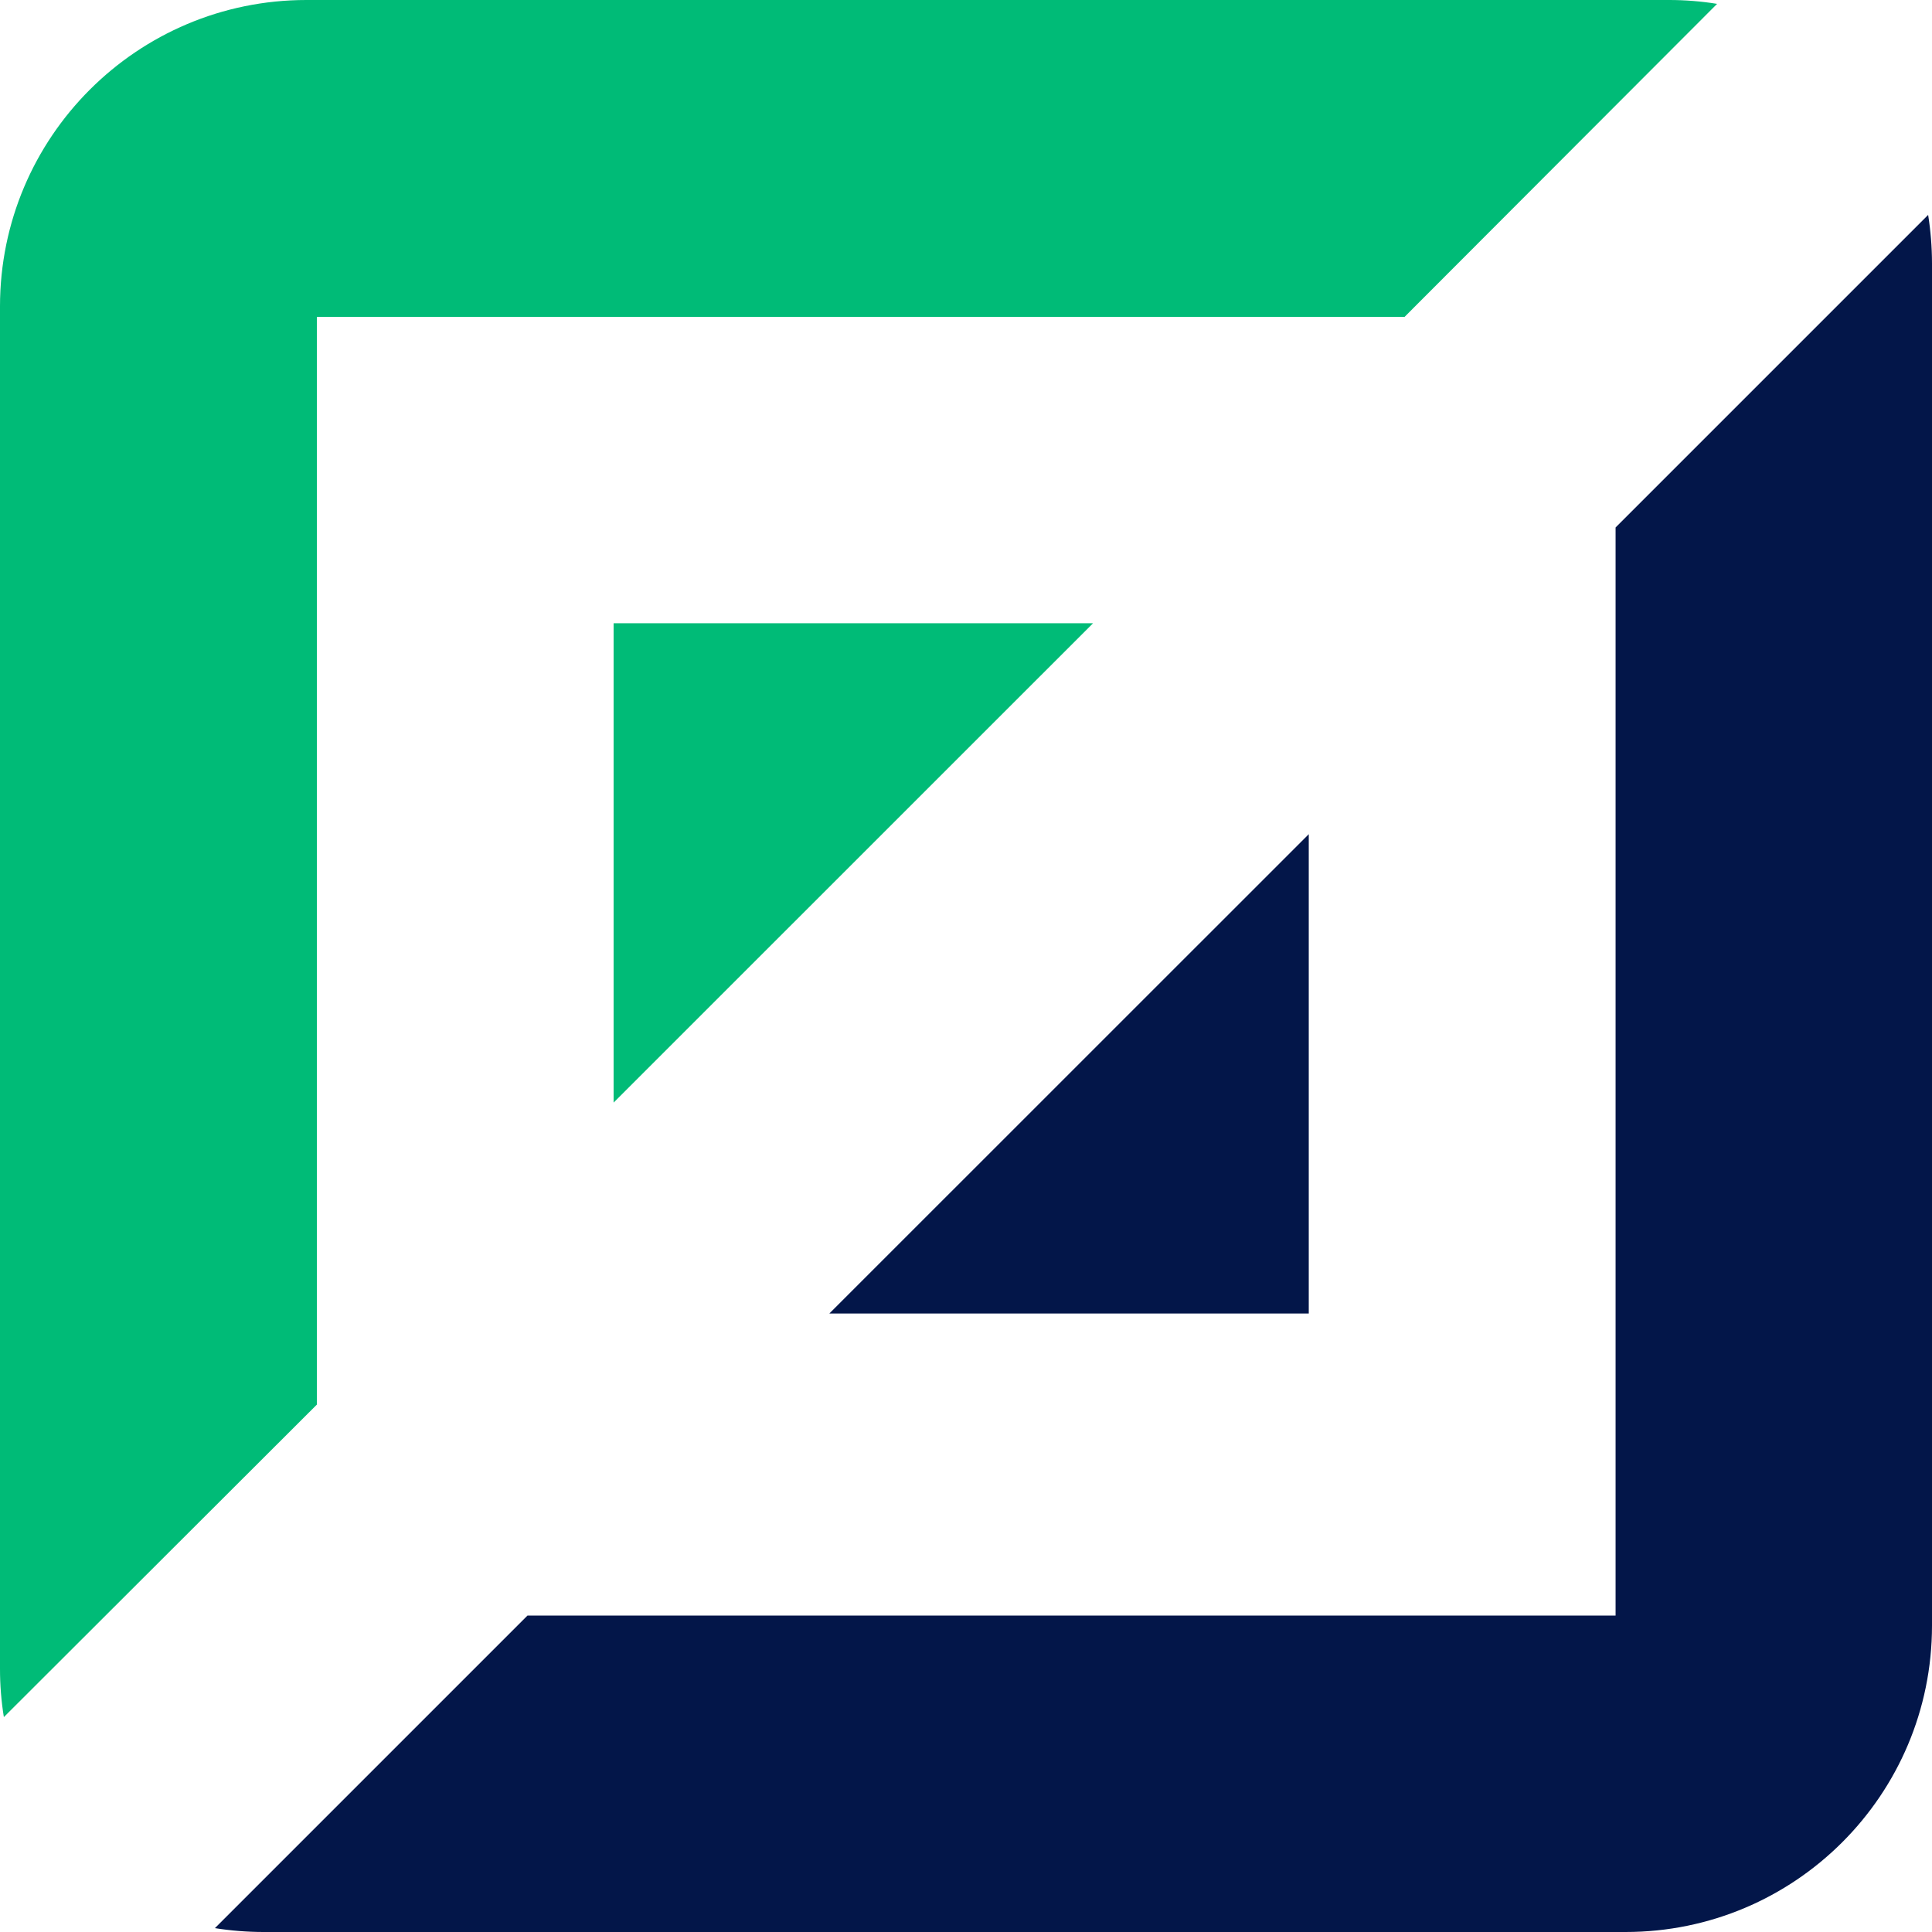
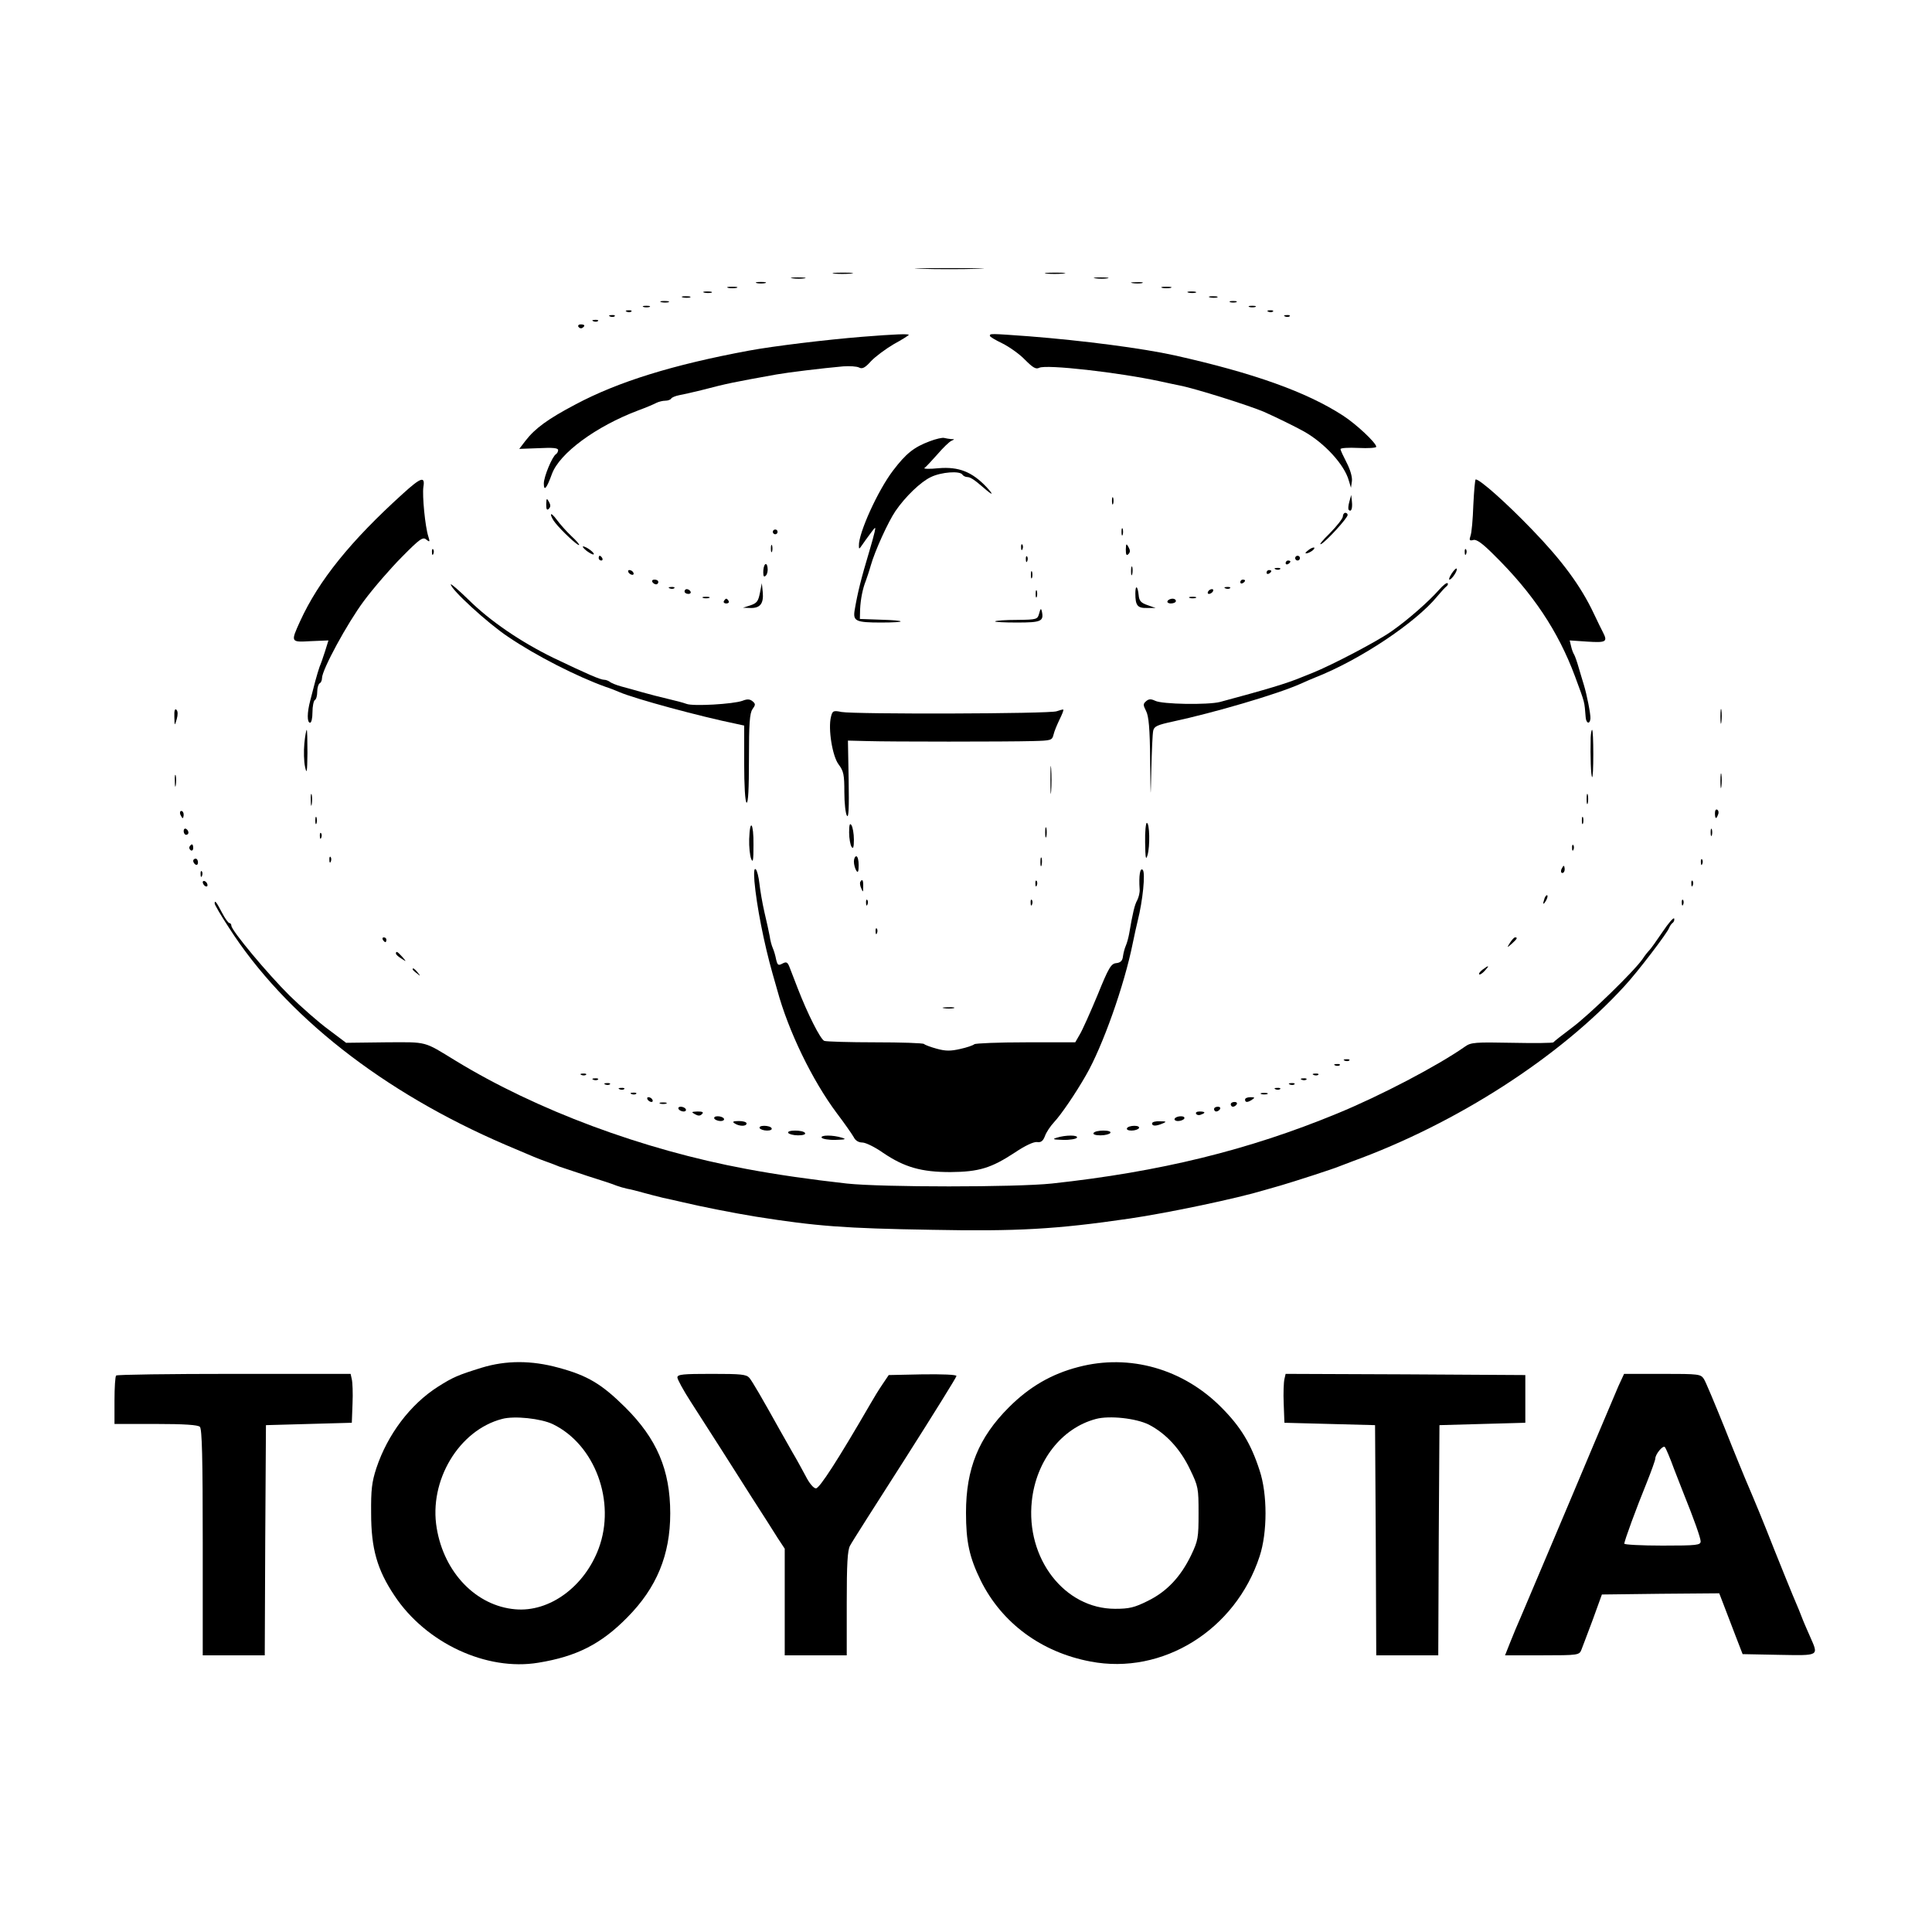
- <svg xmlns="http://www.w3.org/2000/svg" viewBox="0 0 195.08 195.08">
-   <defs>
-     <style>.cls-1{fill:#0b7;}.cls-2{fill:#031649;}</style>
-   </defs>
-   <g id="Layer_2" data-name="Layer 2">
-     <g id="Layer_1_copy_4" data-name="Layer 1 copy 4">
-       <path class="cls-1" d="M32,32H141.82L173.38.39A30.22,30.22,0,0,0,168.5,0H30.94A30.94,30.94,0,0,0,0,30.94V168.5a30.22,30.22,0,0,0,.39,4.88L32,141.82Z" />
-       <path class="cls-2" d="M163.13,163.13H53.26L21.7,194.69a31.4,31.4,0,0,0,4.88.39H164.14a30.94,30.94,0,0,0,30.94-30.94V26.58a31.4,31.4,0,0,0-.39-4.88L163.13,53.26Z" />
-       <polyline class="cls-2" points="83.74 132.63 132.15 132.63 132.15 84.23" />
-       <polyline class="cls-1" points="110.37 62.93 61.96 62.93 61.96 111.33" />
-     </g>
+ <svg xmlns="http://www.w3.org/2000/svg" version="1.0" width="810pt" height="810pt" viewBox="0 0 810 810" preserveAspectRatio="xMidYMid meet">
+   <g transform="translate(0,810) scale(0.1,-0.1)" fill="#000000" stroke="none">
+     <path d="M3863 6973 c64 -2 170 -2 235 0 64 1 11 3 -118 3 -129 0 -182 -2 -117 -3z" />
+     <path d="M3497 6953 c18 -2 50 -2 70 0 21 2 7 4 -32 4 -38 0 -55 -2 -38 -4z" />
+     <path d="M4387 6953 c18 -2 50 -2 70 0 21 2 7 4 -32 4 -38 0 -55 -2 -38 -4z" />
+     <path d="M3323 6933 c15 -2 37 -2 50 0 12 2 0 4 -28 4 -27 0 -38 -2 -22 -4z" />
+     <path d="M4593 6933 c15 -2 37 -2 50 0 12 2 0 4 -28 4 -27 0 -38 -2 -22 -4z" />
+     <path d="M3173 6913 c9 -2 25 -2 35 0 9 3 1 5 -18 5 -19 0 -27 -2 -17 -5z" />
+     <path d="M4748 6913 c12 -2 30 -2 40 0 9 3 -1 5 -23 4 -22 0 -30 -2 -17 -4z" />
+     <path d="M3053 6893 c9 -2 25 -2 35 0 9 3 1 5 -18 5 -19 0 -27 -2 -17 -5z" />
+     <path d="M4873 6893 c9 -2 25 -2 35 0 9 3 1 5 -18 5 -19 0 -27 -2 -17 -5z" />
+     <path d="M2953 6873 c9 -2 23 -2 30 0 6 3 -1 5 -18 5 -16 0 -22 -2 -12 -5z" />
+     <path d="M4983 6873 c9 -2 23 -2 30 0 6 3 -1 5 -18 5 -16 0 -22 -2 -12 -5z" />
+     <path d="M2863 6853 c9 -2 23 -2 30 0 6 3 -1 5 -18 5 -16 0 -22 -2 -12 -5z" />
+     <path d="M5073 6853 c9 -2 23 -2 30 0 6 3 -1 5 -18 5 -16 0 -22 -2 -12 -5z" />
+     <path d="M2773 6833 c9 -2 23 -2 30 0 6 3 -1 5 -18 5 -16 0 -22 -2 -12 -5z" />
+     <path d="M5158 6833 c6 -2 18 -2 25 0 6 3 1 5 -13 5 -14 0 -19 -2 -12 -5z" />
+     <path d="M2698 6813 c6 -2 18 -2 25 0 6 3 1 5 -13 5 -14 0 -19 -2 -12 -5z" />
+     <path d="M5238 6813 c6 -2 18 -2 25 0 6 3 1 5 -13 5 -14 0 -19 -2 -12 -5z" />
+     <path d="M2628 6793 c7 -3 16 -2 19 1 4 3 -2 6 -13 5 -11 0 -14 -3 -6 -6z" />
+     <path d="M5318 6793 c7 -3 16 -2 19 1 4 3 -2 6 -13 5 -11 0 -14 -3 -6 -6z" />
+     <path d="M2558 6773 c7 -3 16 -2 19 1 4 3 -2 6 -13 5 -11 0 -14 -3 -6 -6z" />
+     <path d="M5388 6773 c7 -3 16 -2 19 1 4 3 -2 6 -13 5 -11 0 -14 -3 -6 -6z" />
+     <path d="M2488 6753 c7 -3 16 -2 19 1 4 3 -2 6 -13 5 -11 0 -14 -3 -6 -6z" />
+     <path d="M2425 6730 c4 -6 11 -8 16 -5 14 9 11 15 -7 15 -8 0 -12 -5 -9 -10z" />
+     <path d="M3615 6688 c-149 -12 -373 -39 -475 -58 -318 -59 -548 -130 -728 -226 -114 -60 -169 -100 -209 -152 l-26 -34 82 3 c58 3 81 1 81 -8 0 -6 -4 -14 -9 -17 -16 -10 -51 -95 -51 -123 0 -35 12 -21 34 40 32 87 184 199 361 266 33 12 68 27 77 32 10 5 27 9 37 9 11 0 22 4 25 9 3 5 18 11 33 14 16 3 57 12 93 21 115 30 133 33 315 66 51 9 191 26 280 34 27 2 58 0 67 -5 13 -7 25 -1 50 27 18 19 61 51 95 71 35 19 63 37 63 39 0 5 -57 3 -195 -8z" />
+     <path d="M4150 6692 c0 -4 24 -18 53 -32 28 -14 71 -44 94 -68 34 -34 46 -41 60 -34 29 15 332 -19 508 -57 28 -6 64 -14 80 -17 64 -12 295 -85 355 -111 54 -24 131 -62 167 -82 87 -49 170 -140 188 -206 l9 -30 4 28 c2 17 -7 48 -22 77 -14 27 -26 53 -26 57 0 5 34 7 75 5 41 -2 75 0 75 5 0 16 -84 95 -140 131 -153 99 -374 178 -705 252 -136 30 -382 62 -610 80 -165 12 -165 12 -165 2z" />
+     <path d="M3898 6250 c-67 -25 -100 -52 -154 -123 -64 -84 -145 -263 -143 -315 0 -15 1 -15 12 1 7 10 23 33 36 50 22 30 23 30 18 7 -3 -14 -13 -50 -22 -80 -35 -117 -49 -173 -62 -249 -7 -45 5 -51 111 -51 112 0 108 9 -5 12 l-84 3 1 40 c2 43 11 88 24 120 4 11 14 40 21 65 17 60 72 181 103 227 41 60 106 123 149 143 43 21 122 27 132 10 3 -5 13 -10 20 -10 13 0 30 -11 69 -45 39 -34 45 -33 12 3 -61 64 -116 86 -201 79 -38 -4 -65 -3 -59 1 6 4 30 30 54 57 24 28 50 53 59 57 14 6 14 7 -1 7 -9 1 -22 3 -30 5 -7 2 -34 -4 -60 -14z" />
+     <path d="M1690 6031 c-220 -199 -354 -365 -432 -536 -40 -88 -40 -88 46 -83 l73 3 -14 -45 c-8 -25 -18 -54 -23 -65 -4 -11 -12 -38 -18 -60 -6 -22 -15 -59 -21 -81 -14 -52 -14 -94 -1 -94 6 0 10 20 10 44 0 25 5 48 10 51 6 3 10 19 10 35 0 16 5 32 10 35 6 3 10 13 10 22 0 35 106 230 176 324 41 55 113 138 160 185 74 75 87 84 101 72 15 -12 16 -10 9 12 -14 43 -26 173 -21 208 8 47 -10 41 -85 -27z" />
+     <path d="M6177 5983 c-2 -60 -7 -118 -12 -130 -6 -18 -4 -21 12 -17 13 4 38 -14 85 -61 165 -162 271 -322 341 -510 44 -119 39 -103 45 -172 2 -27 18 -31 20 -5 1 18 -15 100 -28 142 -4 14 -14 45 -21 70 -7 25 -16 50 -19 55 -4 6 -10 21 -13 35 l-6 25 74 -5 c78 -5 86 -1 66 38 -5 9 -23 46 -40 82 -54 114 -133 221 -259 351 -107 111 -217 209 -235 209 -3 0 -7 -48 -10 -107z" />
+     <path d="M4662 6000 c0 -14 2 -19 5 -12 2 6 2 18 0 25 -3 6 -5 1 -5 -13z" />
+     <path d="M5657 5996 c-4 -15 -6 -31 -2 -34 10 -10 16 6 13 35 l-3 28 -8 -29z" />
+     <path d="M2290 5986 c0 -22 3 -27 11 -19 8 8 8 16 0 30 -9 16 -10 14 -11 -11z" />
+     <path d="M2310 5942 c0 -6 8 -22 18 -34 25 -32 95 -98 100 -93 2 2 -12 19 -32 37 -20 19 -47 49 -61 68 -14 19 -25 29 -25 22z" />
+     <path d="M5630 5935 c0 -9 -25 -40 -55 -71 -31 -30 -47 -50 -36 -45 22 12 111 109 111 122 0 5 -4 9 -10 9 -5 0 -10 -7 -10 -15z" />
+     <path d="M4702 5870 c0 -14 2 -19 5 -12 2 6 2 18 0 25 -3 6 -5 1 -5 -13z" />
+     <path d="M3240 5870 c0 -5 5 -10 10 -10 6 0 10 5 10 10 0 6 -4 10 -10 10 -5 0 -10 -4 -10 -10z" />
+     <path d="M3232 5800 c0 -14 2 -19 5 -12 2 6 2 18 0 25 -3 6 -5 1 -5 -13z" />
+     <path d="M4281 5804 c0 -11 3 -14 6 -6 3 7 2 16 -1 19 -3 4 -6 -2 -5 -13z" />
+     <path d="M4720 5796 c0 -22 3 -27 11 -19 8 8 8 16 0 30 -9 16 -10 14 -11 -11z" />
+     <path d="M2460 5790 c14 -10 27 -17 29 -14 6 5 -31 33 -44 33 -5 1 1 -8 15 -19z" />
+     <path d="M5486 5794 c-11 -8 -16 -14 -10 -14 13 0 39 18 34 24 -3 2 -14 -2 -24 -10z" />
+     <path d="M1811 5784 c0 -11 3 -14 6 -6 3 7 2 16 -1 19 -3 4 -6 -2 -5 -13z" />
+     <path d="M6141 5784 c0 -11 3 -14 6 -6 3 7 2 16 -1 19 -3 4 -6 -2 -5 -13z" />
+     <path d="M2510 5760 c0 -5 5 -10 11 -10 5 0 7 5 4 10 -3 6 -8 10 -11 10 -2 0 -4 -4 -4 -10z" />
+     <path d="M4301 5754 c0 -11 3 -14 6 -6 3 7 2 16 -1 19 -3 4 -6 -2 -5 -13z" />
+     <path d="M5430 5760 c0 -5 5 -10 10 -10 6 0 10 5 10 10 0 6 -4 10 -10 10 -5 0 -10 -4 -10 -10z" />
+     <path d="M5390 5739 c0 -5 5 -7 10 -4 6 3 10 8 10 11 0 2 -4 4 -10 4 -5 0 -10 -5 -10 -11z" />
+     <path d="M3208 5734 c-5 -4 -8 -19 -8 -33 0 -18 3 -22 11 -14 6 6 9 21 7 33 -1 12 -6 18 -10 14z" />
+     <path d="M4742 5705 c0 -16 2 -22 5 -12 2 9 2 23 0 30 -3 6 -5 -1 -5 -18z" />
+     <path d="M5348 5713 c7 -3 16 -2 19 1 4 3 -2 6 -13 5 -11 0 -14 -3 -6 -6z" />
+     <path d="M6086 5695 c-9 -14 -13 -25 -9 -25 10 0 36 40 30 46 -2 3 -12 -7 -21 -21z" />
+     <path d="M2635 5700 c3 -5 11 -10 16 -10 6 0 7 5 4 10 -3 6 -11 10 -16 10 -6 0 -7 -4 -4 -10z" />
+     <path d="M4322 5690 c0 -14 2 -19 5 -12 2 6 2 18 0 25 -3 6 -5 1 -5 -13z" />
+     <path d="M5310 5699 c0 -5 5 -7 10 -4 6 3 10 8 10 11 0 2 -4 4 -10 4 -5 0 -10 -5 -10 -11z" />
+     <path d="M2735 5660 c3 -5 10 -10 16 -10 5 0 9 5 9 10 0 6 -7 10 -16 10 -8 0 -12 -4 -9 -10z" />
+     <path d="M5200 5659 c0 -5 5 -7 10 -4 6 3 10 8 10 11 0 2 -4 4 -10 4 -5 0 -10 -5 -10 -11z" />
+     <path d="M1890 5650 c0 -21 155 -163 239 -219 119 -81 291 -168 411 -211 19 -6 44 -16 55 -21 67 -29 341 -103 493 -134 l32 -7 0 -158 c0 -95 4 -161 10 -165 7 -4 10 59 10 182 0 150 3 193 15 210 13 18 13 22 0 33 -11 9 -22 10 -42 2 -38 -14 -208 -24 -235 -13 -13 5 -48 14 -78 21 -30 7 -77 19 -105 27 -27 8 -68 19 -90 25 -22 6 -44 15 -49 20 -6 4 -16 8 -23 8 -16 0 -73 25 -213 92 -135 66 -264 153 -356 244 -41 40 -74 68 -74 64z" />
+     <path d="M6034 5628 c-44 -50 -133 -128 -199 -174 -57 -41 -252 -143 -332 -175 -13 -5 -33 -13 -45 -18 -62 -26 -146 -51 -343 -104 -51 -13 -243 -10 -272 5 -17 8 -26 8 -37 -1 -14 -12 -14 -16 -1 -42 11 -21 16 -72 17 -206 2 -173 2 -174 5 -38 2 77 5 150 8 162 4 18 18 24 83 38 172 37 435 114 532 157 25 11 54 24 65 28 188 74 421 230 511 340 16 19 33 38 39 42 5 4 7 10 4 13 -4 3 -19 -9 -35 -27z" />
+     <path d="M3186 5614 c-7 -35 -13 -43 -40 -52 l-31 -10 31 -1 c41 -1 56 18 52 66 l-4 38 -8 -41z" />
+     <path d="M2808 5633 c7 -3 16 -2 19 1 4 3 -2 6 -13 5 -11 0 -14 -3 -6 -6z" />
+     <path d="M4760 5612 c0 -51 9 -62 49 -61 l36 0 -34 12 c-27 9 -35 18 -37 41 -4 40 -14 46 -14 8z" />
+     <path d="M5138 5633 c7 -3 16 -2 19 1 4 3 -2 6 -13 5 -11 0 -14 -3 -6 -6z" />
+     <path d="M2870 5620 c0 -5 7 -10 16 -10 8 0 12 5 9 10 -3 6 -10 10 -16 10 -5 0 -9 -4 -9 -10z" />
+     <path d="M4342 5610 c0 -14 2 -19 5 -12 2 6 2 18 0 25 -3 6 -5 1 -5 -13z" />
+     <path d="M5065 5620 c-3 -5 -2 -10 4 -10 5 0 13 5 16 10 3 6 2 10 -4 10 -5 0 -13 -4 -16 -10z" />
+     <path d="M2948 5593 c6 -2 18 -2 25 0 6 3 1 5 -13 5 -14 0 -19 -2 -12 -5z" />
+     <path d="M4988 5593 c6 -2 18 -2 25 0 6 3 1 5 -13 5 -14 0 -19 -2 -12 -5z" />
+     <path d="M3035 5580 c-3 -5 1 -10 10 -10 9 0 13 5 10 10 -3 6 -8 10 -10 10 -2 0 -7 -4 -10 -10z" />
+     <path d="M4895 5580 c-3 -5 3 -10 14 -10 12 0 21 5 21 10 0 6 -6 10 -14 10 -8 0 -18 -4 -21 -10z" />
+     <path d="M4357 5529 c-7 -26 -9 -27 -93 -28 -48 0 -89 -3 -92 -6 -3 -3 38 -5 92 -5 101 0 113 5 104 47 -3 14 -6 12 -11 -8z" />
+     <path d="M7213 5095 c0 -27 2 -38 4 -22 2 15 2 37 0 50 -2 12 -4 0 -4 -28z" />
+     <path d="M731 5095 c1 -40 1 -40 10 -10 5 18 5 33 -1 39 -7 7 -10 -4 -9 -29z" />
+     <path d="M4430 5118 c-29 -11 -846 -13 -902 -3 -34 7 -38 5 -44 -20 -13 -51 6 -166 32 -200 21 -28 24 -43 24 -116 0 -46 5 -91 11 -99 7 -11 9 33 7 150 l-3 165 80 -2 c98 -3 585 -3 695 0 77 2 81 3 87 27 3 14 15 42 25 63 11 22 18 40 16 42 -2 1 -14 -2 -28 -7z" />
+     <path d="M1276 4983 c-3 -32 -2 -76 3 -98 7 -33 9 -23 10 58 0 53 -1 97 -3 97 -2 0 -7 -26 -10 -57z" />
+     <path d="M6669 5008 c-2 -81 1 -161 6 -166 3 -3 5 40 5 96 0 56 -2 102 -5 102 -3 0 -5 -15 -6 -32z" />
+     <path d="M4404 4830 c0 -52 1 -74 3 -47 2 26 2 68 0 95 -2 26 -3 4 -3 -48z" />
+     <path d="M7213 4825 c0 -27 2 -38 4 -22 2 15 2 37 0 50 -2 12 -4 0 -4 -28z" />
+     <path d="M733 4825 c0 -22 2 -30 4 -17 2 12 2 30 0 40 -3 9 -5 -1 -4 -23z" />
+     <path d="M1303 4745 c0 -22 2 -30 4 -17 2 12 2 30 0 40 -3 9 -5 -1 -4 -23z" />
+     <path d="M6652 4750 c0 -19 2 -27 5 -17 2 9 2 25 0 35 -3 9 -5 1 -5 -18z" />
+     <path d="M7190 4691 c0 -25 6 -27 13 -6 4 8 2 17 -3 20 -6 4 -10 -3 -10 -14z" />
+     <path d="M756 4685 c4 -8 8 -15 10 -15 2 0 4 7 4 15 0 8 -4 15 -10 15 -5 0 -7 -7 -4 -15z" />
+     <path d="M1322 4660 c0 -14 2 -19 5 -12 2 6 2 18 0 25 -3 6 -5 1 -5 -13z" />
+     <path d="M6632 4660 c0 -14 2 -19 5 -12 2 6 2 18 0 25 -3 6 -5 1 -5 -13z" />
+     <path d="M3560 4610 c0 -25 5 -52 10 -60 7 -11 10 -3 10 30 0 25 -5 52 -10 60 -7 11 -10 3 -10 -30z" />
+     <path d="M4801 4568 c1 -66 3 -77 10 -53 11 36 9 135 -3 135 -4 0 -8 -37 -7 -82z" />
+     <path d="M3141 4582 c-1 -32 3 -69 8 -82 8 -20 10 -7 10 58 1 92 -15 114 -18 24z" />
+     <path d="M4382 4610 c0 -19 2 -27 5 -17 2 9 2 25 0 35 -3 9 -5 1 -5 -18z" />
+     <path d="M770 4616 c0 -9 5 -16 10 -16 6 0 10 4 10 9 0 6 -4 13 -10 16 -5 3 -10 -1 -10 -9z" />
+     <path d="M7172 4610 c0 -14 2 -19 5 -12 2 6 2 18 0 25 -3 6 -5 1 -5 -13z" />
+     <path d="M1341 4594 c0 -11 3 -14 6 -6 3 7 2 16 -1 19 -3 4 -6 -2 -5 -13z" />
+     <path d="M795 4551 c-3 -5 -1 -12 5 -16 5 -3 10 1 10 9 0 18 -6 21 -15 7z" />
+     <path d="M6591 4544 c0 -11 3 -14 6 -6 3 7 2 16 -1 19 -3 4 -6 -2 -5 -13z" />
+     <path d="M1381 4494 c0 -11 3 -14 6 -6 3 7 2 16 -1 19 -3 4 -6 -2 -5 -13z" />
+     <path d="M3580 4488 c0 -13 5 -30 10 -38 7 -11 10 -5 10 23 0 20 -4 37 -10 37 -5 0 -10 -10 -10 -22z" />
+     <path d="M4362 4485 c0 -16 2 -22 5 -12 2 9 2 23 0 30 -3 6 -5 -1 -5 -18z" />
+     <path d="M810 4491 c0 -6 5 -13 10 -16 6 -3 10 1 10 9 0 9 -4 16 -10 16 -5 0 -10 -4 -10 -9z" />
+     <path d="M7131 4484 c0 -11 3 -14 6 -6 3 7 2 16 -1 19 -3 4 -6 -2 -5 -13z" />
+     <path d="M6546 4455 c-3 -8 -1 -15 4 -15 6 0 10 7 10 15 0 8 -2 15 -4 15 -2 0 -6 -7 -10 -15z" />
+     <path d="M3163 4405 c9 -102 40 -260 76 -387 6 -21 15 -53 20 -70 46 -170 146 -377 250 -516 32 -42 63 -87 70 -99 7 -15 21 -23 36 -23 14 0 53 -19 87 -43 90 -61 161 -81 283 -81 120 1 171 17 270 82 43 29 78 45 92 44 17 -3 26 4 34 25 5 15 23 42 38 58 30 32 90 120 134 197 70 121 161 378 196 553 7 33 16 76 21 95 21 83 33 201 21 213 -11 11 -17 -23 -13 -82 1 -13 -4 -33 -10 -45 -11 -19 -19 -53 -34 -141 -3 -16 -9 -39 -14 -50 -5 -11 -10 -31 -12 -45 -2 -18 -10 -26 -28 -28 -22 -2 -32 -19 -79 -135 -30 -72 -63 -146 -74 -164 l-19 -33 -207 0 c-114 0 -211 -4 -216 -8 -6 -5 -32 -14 -60 -20 -39 -9 -61 -9 -97 1 -26 7 -50 16 -54 20 -4 4 -96 7 -205 7 -108 0 -204 3 -213 6 -16 6 -70 113 -111 219 -13 33 -28 73 -34 88 -9 24 -14 26 -31 17 -17 -9 -20 -7 -26 17 -3 16 -9 37 -14 48 -5 11 -11 34 -13 50 -3 17 -13 62 -22 100 -9 39 -18 93 -21 120 -3 28 -10 55 -15 60 -7 7 -9 -9 -6 -50z" />
+     <path d="M841 4434 c0 -11 3 -14 6 -6 3 7 2 16 -1 19 -3 4 -6 -2 -5 -13z" />
+     <path d="M850 4401 c0 -5 5 -13 10 -16 6 -3 10 -2 10 4 0 5 -4 13 -10 16 -5 3 -10 2 -10 -4z" />
+     <path d="M3607 4403 c-3 -5 -1 -17 4 -28 7 -17 8 -17 8 8 1 27 -4 34 -12 20z" />
+     <path d="M4341 4394 c0 -11 3 -14 6 -6 3 7 2 16 -1 19 -3 4 -6 -2 -5 -13z" />
+     <path d="M7091 4394 c0 -11 3 -14 6 -6 3 7 2 16 -1 19 -3 4 -6 -2 -5 -13z" />
+     <path d="M6476 4335 c-9 -26 -7 -32 5 -12 6 10 9 21 6 23 -2 3 -7 -2 -11 -11z" />
+     <path d="M3631 4314 c0 -11 3 -14 6 -6 3 7 2 16 -1 19 -3 4 -6 -2 -5 -13z" />
+     <path d="M4321 4314 c0 -11 3 -14 6 -6 3 7 2 16 -1 19 -3 4 -6 -2 -5 -13z" />
+     <path d="M7051 4314 c0 -11 3 -14 6 -6 3 7 2 16 -1 19 -3 4 -6 -2 -5 -13z" />
+     <path d="M900 4312 c0 -5 26 -50 59 -100 236 -369 646 -691 1161 -912 124 -53 134 -57 170 -70 19 -7 44 -16 55 -21 11 -4 65 -22 120 -40 55 -17 109 -35 120 -40 11 -4 31 -10 45 -13 14 -2 43 -10 65 -16 22 -6 60 -16 85 -22 25 -5 63 -14 85 -19 71 -17 212 -45 305 -60 253 -40 371 -49 735 -55 359 -7 522 2 830 47 164 24 453 85 565 119 14 4 45 13 70 20 58 17 219 69 245 80 11 4 36 14 55 21 437 159 868 436 1141 735 54 58 179 222 187 244 3 8 10 18 15 21 5 4 8 12 6 18 -2 6 -24 -19 -48 -55 -25 -37 -50 -72 -56 -78 -6 -6 -19 -22 -28 -36 -35 -51 -224 -235 -297 -289 -41 -31 -76 -58 -77 -61 -2 -3 -79 -4 -173 -2 -155 3 -173 2 -198 -16 -114 -80 -354 -206 -537 -281 -371 -153 -742 -244 -1195 -293 -153 -16 -711 -16 -860 0 -152 17 -292 37 -420 61 -436 81 -881 247 -1220 454 -136 83 -115 78 -295 77 l-164 -2 -73 55 c-40 29 -114 94 -164 143 -90 89 -244 273 -244 293 0 6 -4 11 -8 11 -5 0 -19 20 -32 45 -23 44 -30 53 -30 37z" />
+     <path d="M3671 4194 c0 -11 3 -14 6 -6 3 7 2 16 -1 19 -3 4 -6 -2 -5 -13z" />
+     <path d="M1605 4160 c3 -5 8 -10 11 -10 2 0 4 5 4 10 0 6 -5 10 -11 10 -5 0 -7 -4 -4 -10z" />
+     <path d="M6331 4148 c-14 -23 -14 -23 8 -4 22 20 25 26 13 26 -4 0 -13 -10 -21 -22z" />
+     <path d="M1660 4102 c0 -4 10 -13 23 -21 22 -14 22 -14 3 8 -20 22 -26 25 -26 13z" />
+     <path d="M6216 4035 c-11 -8 -17 -17 -14 -20 2 -3 13 4 23 15 21 23 18 25 -9 5z" />
+     <path d="M1730 4036 c0 -2 8 -10 18 -17 15 -13 16 -12 3 4 -13 16 -21 21 -21 13z" />
+     <path d="M3958 3873 c12 -2 30 -2 40 0 9 3 -1 5 -23 4 -22 0 -30 -2 -17 -4z" />
+     <path d="M5638 3653 c7 -3 16 -2 19 1 4 3 -2 6 -13 5 -11 0 -14 -3 -6 -6z" />
+     <path d="M5598 3633 c7 -3 16 -2 19 1 4 3 -2 6 -13 5 -11 0 -14 -3 -6 -6z" />
+     <path d="M2438 3593 c7 -3 16 -2 19 1 4 3 -2 6 -13 5 -11 0 -14 -3 -6 -6z" />
+     <path d="M5508 3593 c7 -3 16 -2 19 1 4 3 -2 6 -13 5 -11 0 -14 -3 -6 -6z" />
+     <path d="M2488 3573 c7 -3 16 -2 19 1 4 3 -2 6 -13 5 -11 0 -14 -3 -6 -6z" />
+     <path d="M5458 3573 c7 -3 16 -2 19 1 4 3 -2 6 -13 5 -11 0 -14 -3 -6 -6z" />
+     <path d="M2538 3553 c7 -3 16 -2 19 1 4 3 -2 6 -13 5 -11 0 -14 -3 -6 -6z" />
+     <path d="M5408 3553 c7 -3 16 -2 19 1 4 3 -2 6 -13 5 -11 0 -14 -3 -6 -6z" />
+     <path d="M2598 3533 c7 -3 16 -2 19 1 4 3 -2 6 -13 5 -11 0 -14 -3 -6 -6z" />
+     <path d="M5348 3533 c7 -3 16 -2 19 1 4 3 -2 6 -13 5 -11 0 -14 -3 -6 -6z" />
+     <path d="M2648 3513 c7 -3 16 -2 19 1 4 3 -2 6 -13 5 -11 0 -14 -3 -6 -6z" />
+     <path d="M5288 3513 c6 -2 18 -2 25 0 6 3 1 5 -13 5 -14 0 -19 -2 -12 -5z" />
+     <path d="M2715 3490 c3 -5 11 -10 16 -10 6 0 7 5 4 10 -3 6 -11 10 -16 10 -6 0 -7 -4 -4 -10z" />
+     <path d="M5220 3490 c0 -13 11 -13 30 0 12 8 11 10 -7 10 -13 0 -23 -4 -23 -10z" />
+     <path d="M2768 3473 c6 -2 18 -2 25 0 6 3 1 5 -13 5 -14 0 -19 -2 -12 -5z" />
+     <path d="M5160 3470 c0 -5 4 -10 9 -10 6 0 13 5 16 10 3 6 -1 10 -9 10 -9 0 -16 -4 -16 -10z" />
+     <path d="M2845 3450 c3 -5 13 -10 21 -10 8 0 12 5 9 10 -3 6 -13 10 -21 10 -8 0 -12 -4 -9 -10z" />
+     <path d="M5090 3450 c0 -5 4 -10 9 -10 6 0 13 5 16 10 3 6 -1 10 -9 10 -9 0 -16 -4 -16 -10z" />
+     <path d="M2913 3429 c14 -8 22 -8 30 0 8 8 3 11 -18 11 -26 -1 -28 -2 -12 -11z" />
+     <path d="M5015 3430 c3 -5 12 -7 20 -3 21 7 19 13 -6 13 -11 0 -18 -4 -14 -10z" />
+     <path d="M2995 3410 c3 -5 15 -10 26 -10 11 0 17 5 14 10 -3 6 -15 10 -26 10 -11 0 -17 -4 -14 -10z" />
+     <path d="M4925 3410 c-3 -5 3 -10 14 -10 11 0 23 5 26 10 3 6 -3 10 -14 10 -11 0 -23 -4 -26 -10z" />
+     <path d="M3080 3390 c20 -13 50 -13 50 0 0 6 -15 10 -32 10 -25 0 -29 -3 -18 -10z" />
+     <path d="M4830 3390 c0 -12 17 -12 45 0 17 7 15 9 -12 9 -18 1 -33 -3 -33 -9z" />
+     <path d="M3185 3370 c3 -5 17 -10 31 -10 14 0 22 4 19 10 -3 6 -17 10 -31 10 -14 0 -22 -4 -19 -10z" />
+     <path d="M4725 3370 c-3 -6 5 -10 19 -10 14 0 28 5 31 10 3 6 -5 10 -19 10 -14 0 -28 -4 -31 -10z" />
+     <path d="M3305 3350 c3 -5 22 -10 41 -10 21 0 33 4 29 10 -3 6 -22 10 -41 10 -21 0 -33 -4 -29 -10z" />
+     <path d="M4585 3350 c-4 -6 8 -10 29 -10 19 0 38 5 41 10 4 6 -8 10 -29 10 -19 0 -38 -4 -41 -10z" />
+     <path d="M3445 3330 c3 -5 30 -10 58 -9 41 1 47 3 27 9 -37 12 -92 12 -85 0z" />
+     <path d="M4430 3330 c-20 -6 -14 -8 27 -9 28 -1 55 4 58 9 7 12 -48 12 -85 0z" />
+     <path d="M2020 2366 c-100 -31 -121 -40 -184 -80 -116 -74 -211 -200 -258 -341 -19 -58 -23 -91 -22 -190 0 -147 25 -236 98 -345 132 -199 386 -317 603 -281 160 26 263 78 373 190 123 124 180 262 180 436 0 182 -56 313 -189 445 -98 97 -157 133 -280 166 -113 31 -219 31 -321 0z m298 -237 c177 -86 265 -325 192 -521 -60 -161 -207 -268 -350 -255 -163 14 -298 153 -329 340 -34 199 93 411 274 458 51 14 163 2 213 -22z" />
+     <path d="M4522 2369 c-113 -29 -206 -83 -292 -169 -127 -127 -180 -257 -180 -442 0 -122 14 -187 62 -285 88 -177 253 -300 460 -339 302 -58 608 132 709 441 33 100 33 261 0 360 -36 112 -80 184 -161 265 -160 161 -384 225 -598 169z m295 -242 c71 -37 131 -101 172 -187 35 -72 36 -79 36 -185 0 -102 -2 -114 -31 -175 -44 -91 -102 -153 -182 -192 -56 -28 -78 -33 -137 -33 -212 0 -375 211 -349 452 18 169 125 306 269 344 56 15 168 3 222 -24z" />
+     <path d="M487 2333 c-4 -3 -7 -51 -7 -105 l0 -98 173 0 c121 0 177 -4 185 -12 9 -9 12 -130 12 -485 l0 -473 130 0 130 0 2 483 3 482 180 5 180 5 3 80 c2 44 0 90 -3 102 l-5 23 -489 0 c-268 0 -491 -3 -494 -7z" />
+     <path d="M2840 2325 c0 -8 25 -54 56 -102 87 -135 164 -256 254 -398 46 -71 96 -150 111 -174 l29 -44 0 -224 0 -223 130 0 130 0 0 218 c0 163 3 223 14 242 7 14 111 177 230 363 119 187 216 343 216 348 0 6 -59 8 -142 7 l-142 -3 -27 -40 c-15 -22 -37 -58 -50 -81 -135 -233 -213 -354 -228 -354 -10 0 -28 21 -44 53 -15 28 -39 72 -54 97 -14 25 -37 65 -51 90 -78 140 -117 207 -130 223 -13 15 -34 17 -159 17 -119 0 -143 -2 -143 -15z" />
+     <path d="M5385 2318 c-3 -13 -5 -59 -3 -103 l3 -80 190 -5 190 -5 3 -482 2 -483 130 0 130 0 2 483 3 482 180 5 180 5 0 100 0 100 -502 3 -503 2 -5 -22z" />
+     <path d="M6785 2288 c-12 -29 -60 -141 -105 -248 -106 -253 -265 -627 -300 -710 -16 -36 -38 -89 -49 -117 l-21 -53 155 0 c152 0 156 1 165 23 5 12 26 69 48 127 l38 105 246 3 246 2 20 -52 c11 -29 33 -87 49 -128 l29 -75 152 -3 c172 -3 167 -6 131 76 -12 26 -24 56 -29 67 -10 27 -25 63 -43 105 -8 19 -43 105 -77 190 -54 137 -74 185 -125 305 -7 17 -46 111 -85 210 -40 99 -78 190 -86 203 -14 21 -19 22 -175 22 l-160 0 -24 -52z m234 -348 c18 -47 37 -94 41 -105 42 -104 70 -183 70 -197 0 -16 -14 -18 -160 -18 -88 0 -160 4 -160 8 0 12 50 148 94 256 20 50 36 95 36 101 0 18 32 57 40 48 4 -4 22 -46 39 -93z" />
  </g>
</svg>
